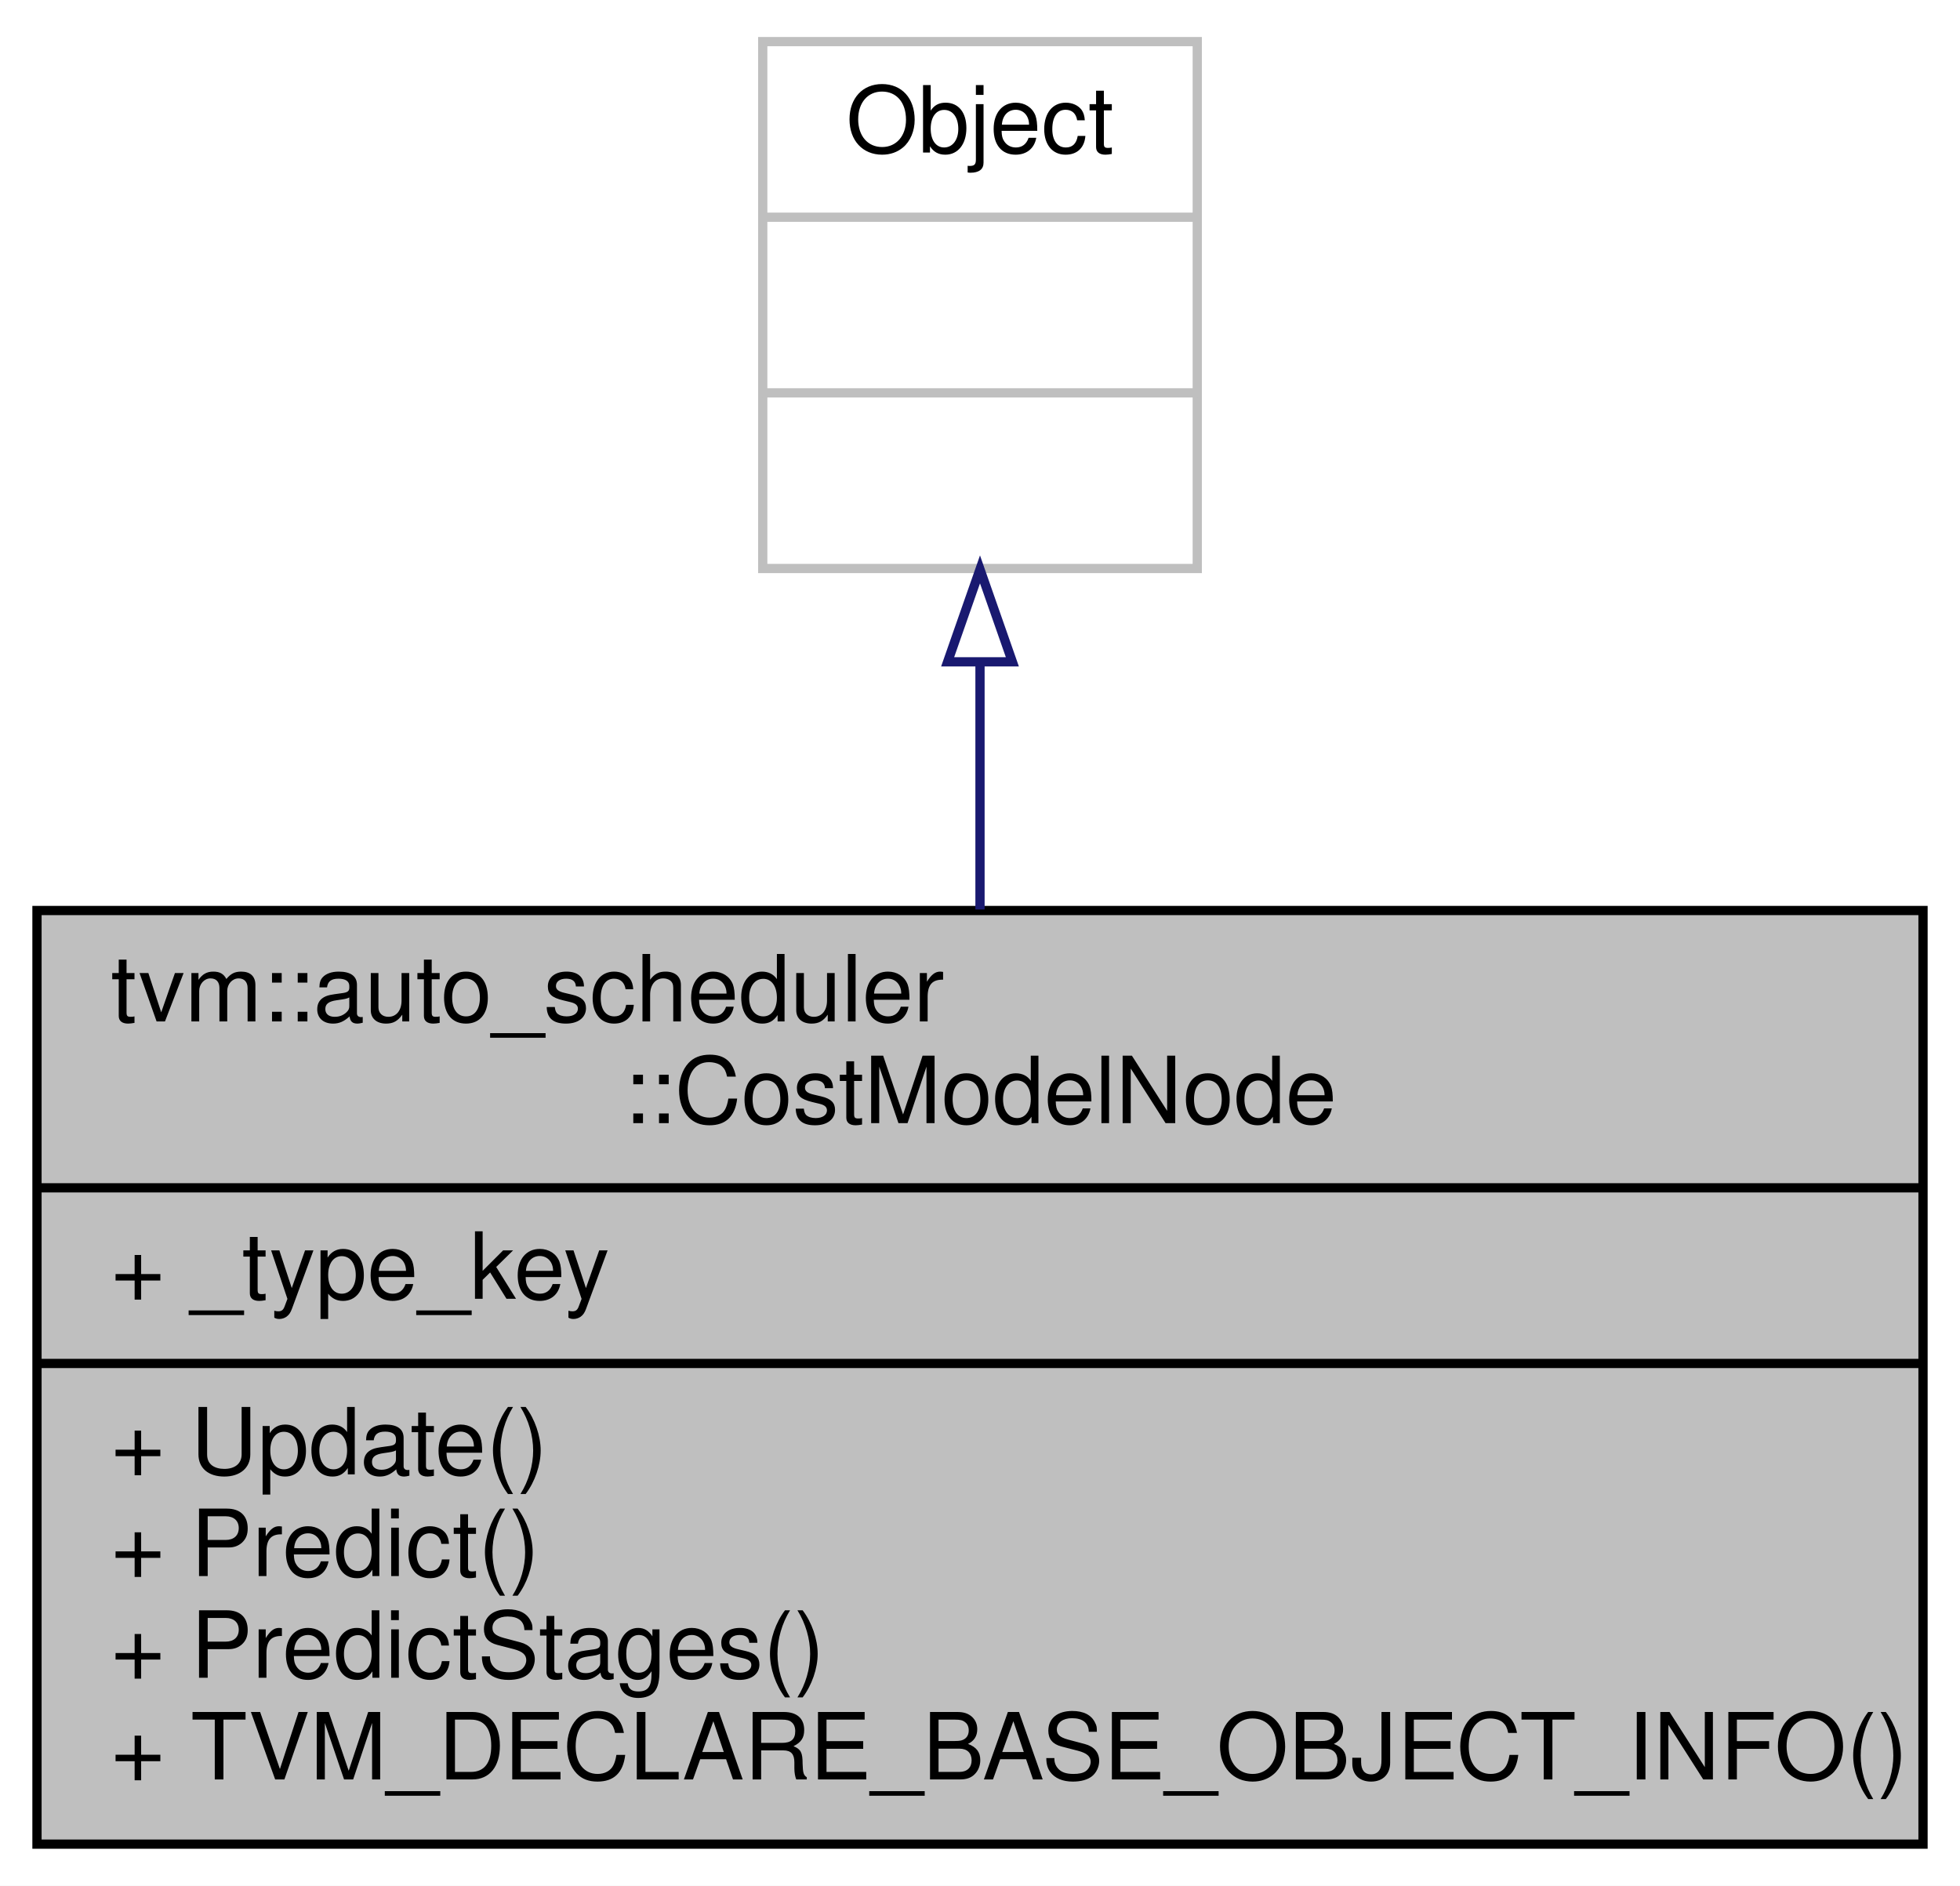
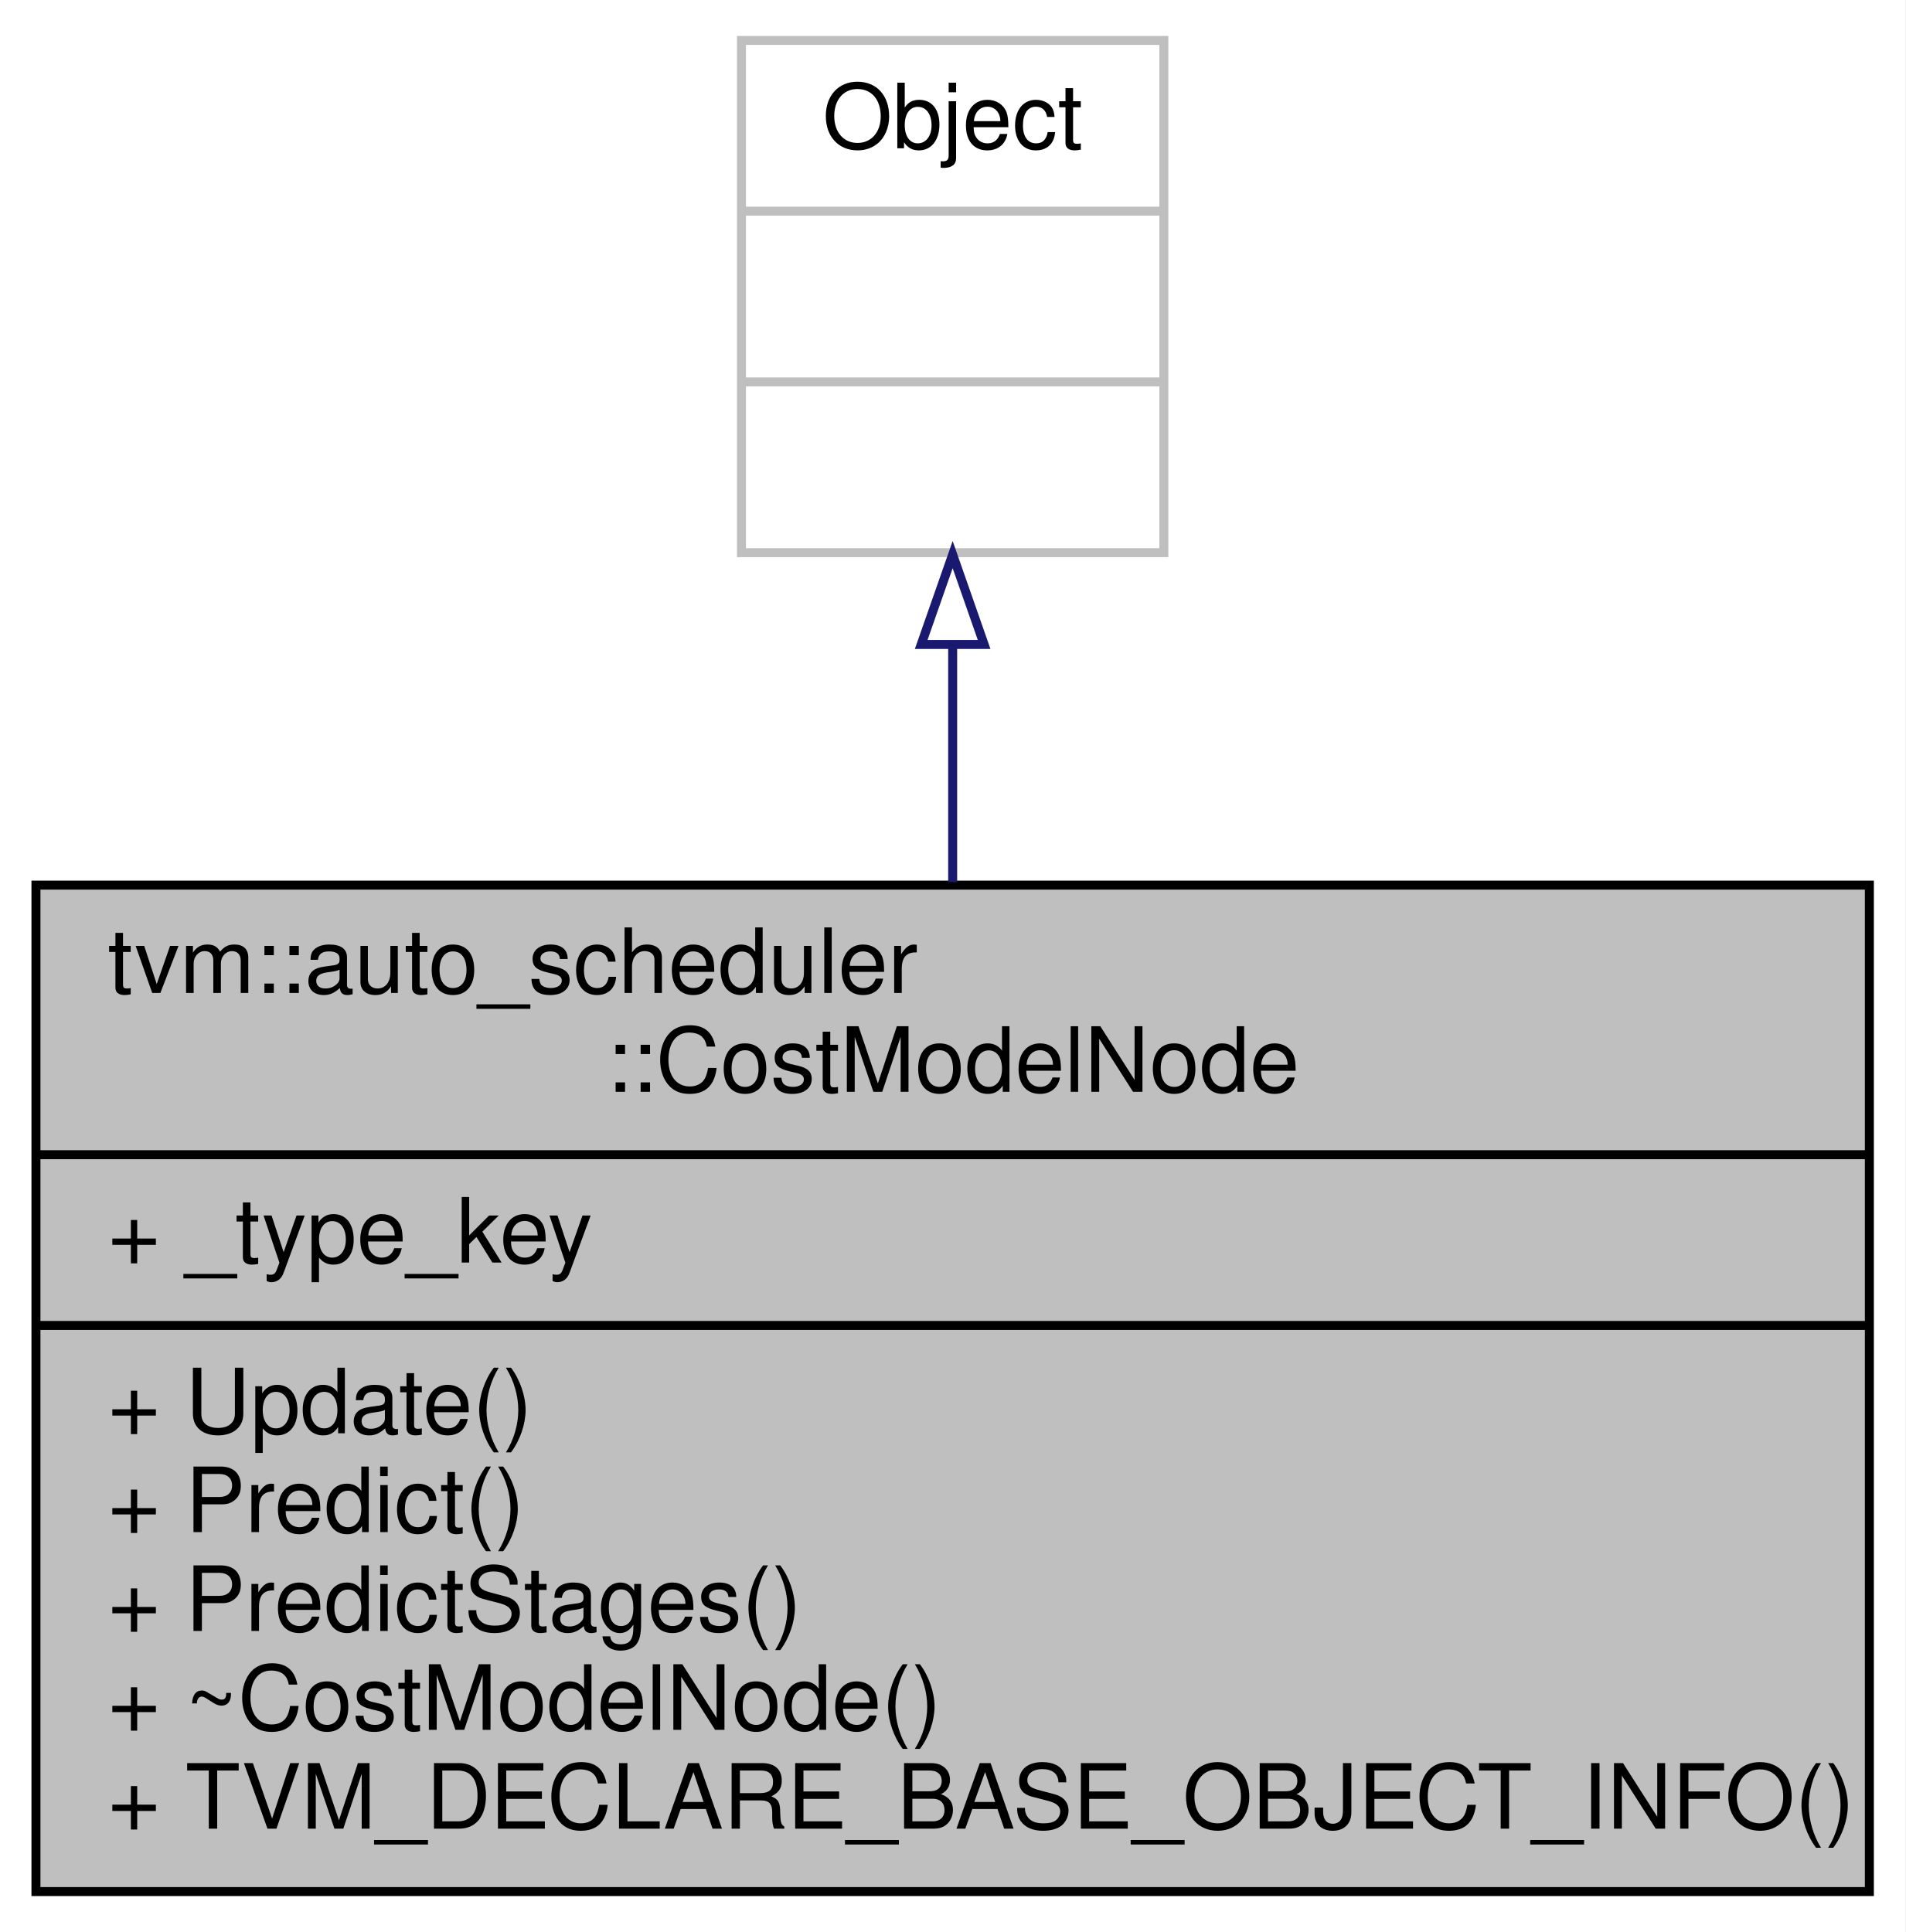
- <svg xmlns="http://www.w3.org/2000/svg" width="212pt" height="204pt" viewBox="0.00 0.00 212.00 204.00">
-   <g id="graph0" class="graph" transform="scale(1 1) rotate(0) translate(4 200)">
-     <polygon fill="white" stroke="none" points="-4,4 -4,-200 208,-200 208,4 -4,4" />
+ <svg xmlns="http://www.w3.org/2000/svg" width="212pt" height="215pt" viewBox="0.00 0.00 212.00 215.00">
+   <g id="graph0" class="graph" transform="scale(1 1) rotate(0) translate(4 211)">
+     <polygon fill="white" stroke="none" points="-4,4 -4,-211 208,-211 208,4 -4,4" />
    <g id="node1" class="node">
-       <polygon fill="#bfbfbf" stroke="black" points="-1.42109e-14,-0.5 -1.42109e-14,-101.5 204,-101.5 204,-0.5 -1.42109e-14,-0.5" />
-       <text text-anchor="start" x="8" y="-89.5" font-family="Helvetica,sans-Serif" font-size="10.00">tvm::auto_scheduler</text>
-       <text text-anchor="middle" x="102" y="-78.5" font-family="Helvetica,sans-Serif" font-size="10.00">::CostModelNode</text>
-       <polyline fill="none" stroke="black" points="-1.42109e-14,-71.5 204,-71.5 " />
-       <text text-anchor="start" x="8" y="-59.5" font-family="Helvetica,sans-Serif" font-size="10.00">+ _type_key</text>
-       <polyline fill="none" stroke="black" points="-1.42109e-14,-52.5 204,-52.5 " />
-       <text text-anchor="start" x="8" y="-40.5" font-family="Helvetica,sans-Serif" font-size="10.00">+ Update()</text>
-       <text text-anchor="start" x="8" y="-29.5" font-family="Helvetica,sans-Serif" font-size="10.00">+ Predict()</text>
-       <text text-anchor="start" x="8" y="-18.5" font-family="Helvetica,sans-Serif" font-size="10.00">+ PredictStages()</text>
+       <polygon fill="#bfbfbf" stroke="black" points="-1.42109e-14,-0.5 -1.42109e-14,-112.5 204,-112.5 204,-0.5 -1.42109e-14,-0.5" />
+       <text text-anchor="start" x="8" y="-100.5" font-family="Helvetica,sans-Serif" font-size="10.00">tvm::auto_scheduler</text>
+       <text text-anchor="middle" x="102" y="-89.5" font-family="Helvetica,sans-Serif" font-size="10.00">::CostModelNode</text>
+       <polyline fill="none" stroke="black" points="-1.42109e-14,-82.5 204,-82.5 " />
+       <text text-anchor="start" x="8" y="-70.5" font-family="Helvetica,sans-Serif" font-size="10.00">+ _type_key</text>
+       <polyline fill="none" stroke="black" points="-1.42109e-14,-63.5 204,-63.5 " />
+       <text text-anchor="start" x="8" y="-51.5" font-family="Helvetica,sans-Serif" font-size="10.00">+ Update()</text>
+       <text text-anchor="start" x="8" y="-40.5" font-family="Helvetica,sans-Serif" font-size="10.00">+ Predict()</text>
+       <text text-anchor="start" x="8" y="-29.5" font-family="Helvetica,sans-Serif" font-size="10.00">+ PredictStages()</text>
+       <text text-anchor="start" x="8" y="-18.5" font-family="Helvetica,sans-Serif" font-size="10.00">+ ~CostModelNode()</text>
      <text text-anchor="start" x="8" y="-7.5" font-family="Helvetica,sans-Serif" font-size="10.00">+ TVM_DECLARE_BASE_OBJECT_INFO()</text>
    </g>
    <g id="node2" class="node">
-       <polygon fill="white" stroke="#bfbfbf" points="78.5,-138.5 78.5,-195.5 125.5,-195.5 125.5,-138.5 78.5,-138.5" />
-       <text text-anchor="middle" x="102" y="-183.5" font-family="Helvetica,sans-Serif" font-size="10.00">Object</text>
-       <polyline fill="none" stroke="#bfbfbf" points="78.5,-176.5 125.5,-176.5 " />
-       <text text-anchor="middle" x="102" y="-164.5" font-family="Helvetica,sans-Serif" font-size="10.00"> </text>
-       <polyline fill="none" stroke="#bfbfbf" points="78.5,-157.5 125.5,-157.5 " />
-       <text text-anchor="middle" x="102" y="-145.5" font-family="Helvetica,sans-Serif" font-size="10.00"> </text>
+       <polygon fill="white" stroke="#bfbfbf" points="78.5,-149.5 78.5,-206.5 125.5,-206.5 125.5,-149.5 78.5,-149.5" />
+       <text text-anchor="middle" x="102" y="-194.5" font-family="Helvetica,sans-Serif" font-size="10.00">Object</text>
+       <polyline fill="none" stroke="#bfbfbf" points="78.5,-187.5 125.5,-187.5 " />
+       <text text-anchor="middle" x="102" y="-175.5" font-family="Helvetica,sans-Serif" font-size="10.00"> </text>
+       <polyline fill="none" stroke="#bfbfbf" points="78.5,-168.5 125.5,-168.5 " />
+       <text text-anchor="middle" x="102" y="-156.5" font-family="Helvetica,sans-Serif" font-size="10.00"> </text>
    </g>
    <g id="edge1" class="edge">
-       <path fill="none" stroke="midnightblue" d="M102,-128.354C102,-119.796 102,-110.578 102,-101.608" />
-       <polygon fill="none" stroke="midnightblue" points="98.5,-128.404 102,-138.404 105.5,-128.404 98.5,-128.404" />
+       <path fill="none" stroke="midnightblue" d="M102,-139.108C102,-130.748 102,-121.725 102,-112.834" />
+       <polygon fill="none" stroke="midnightblue" points="98.5,-139.284 102,-149.284 105.5,-139.284 98.5,-139.284" />
    </g>
  </g>
</svg>
